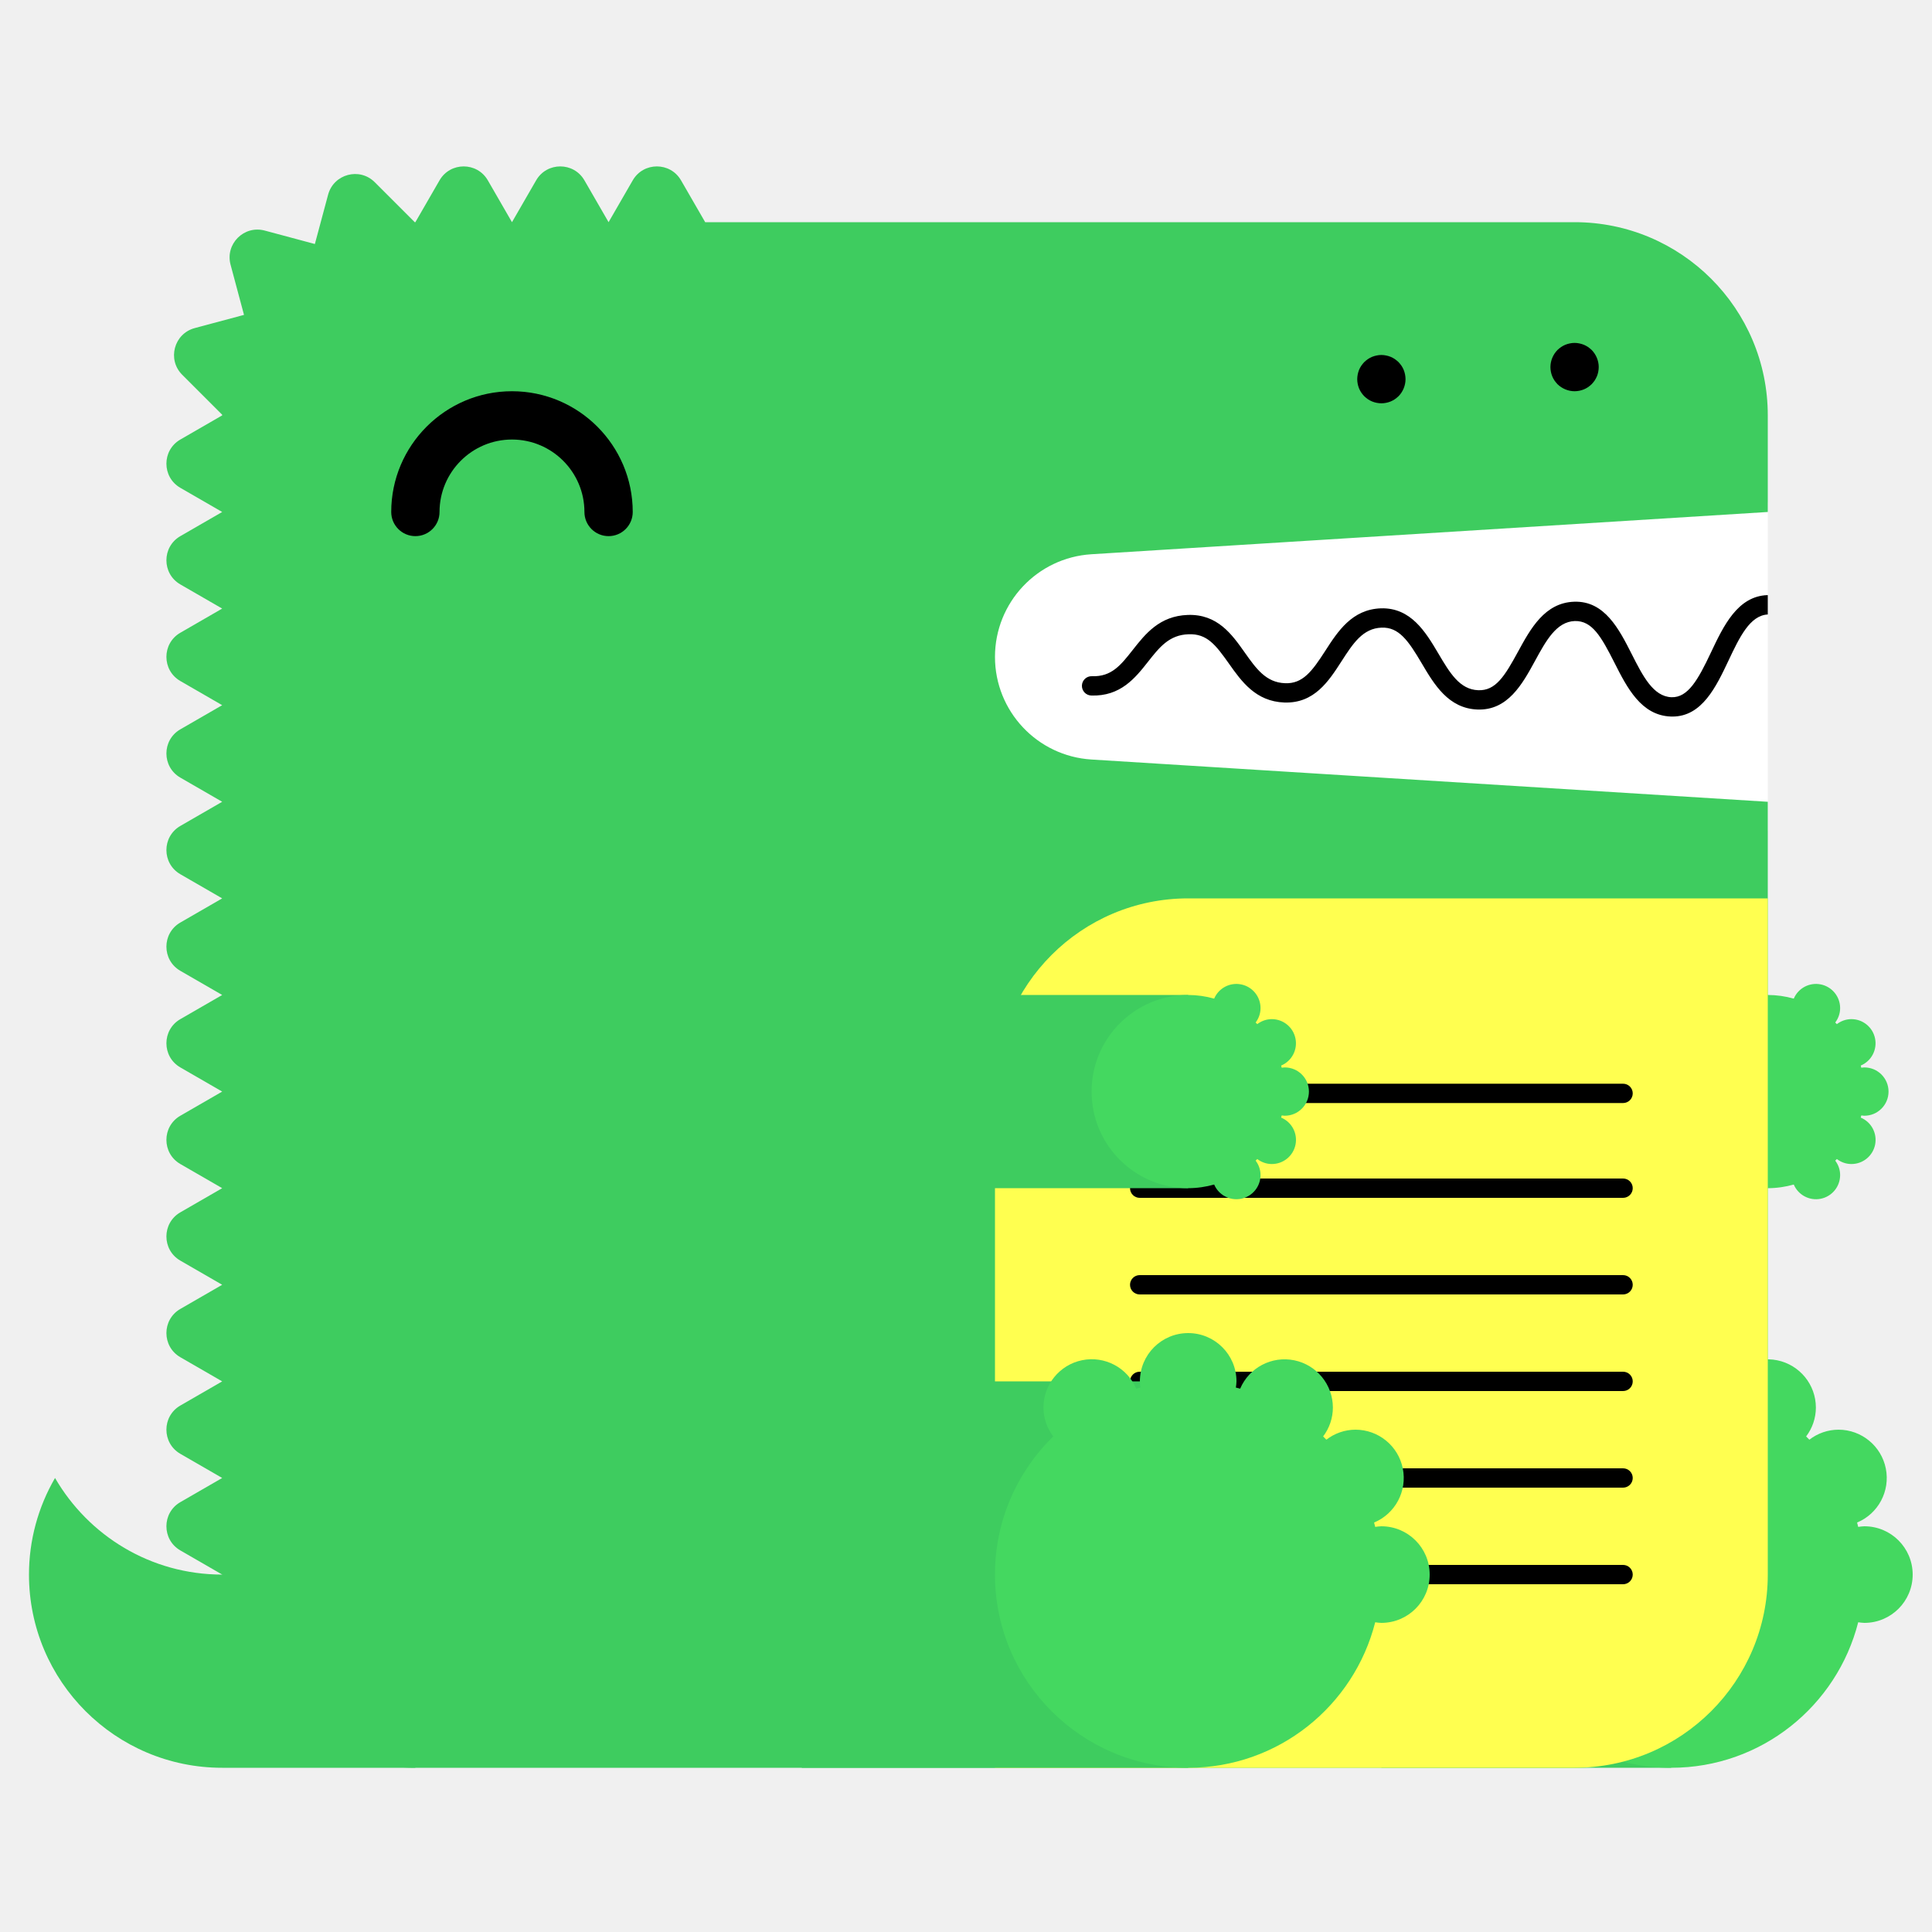
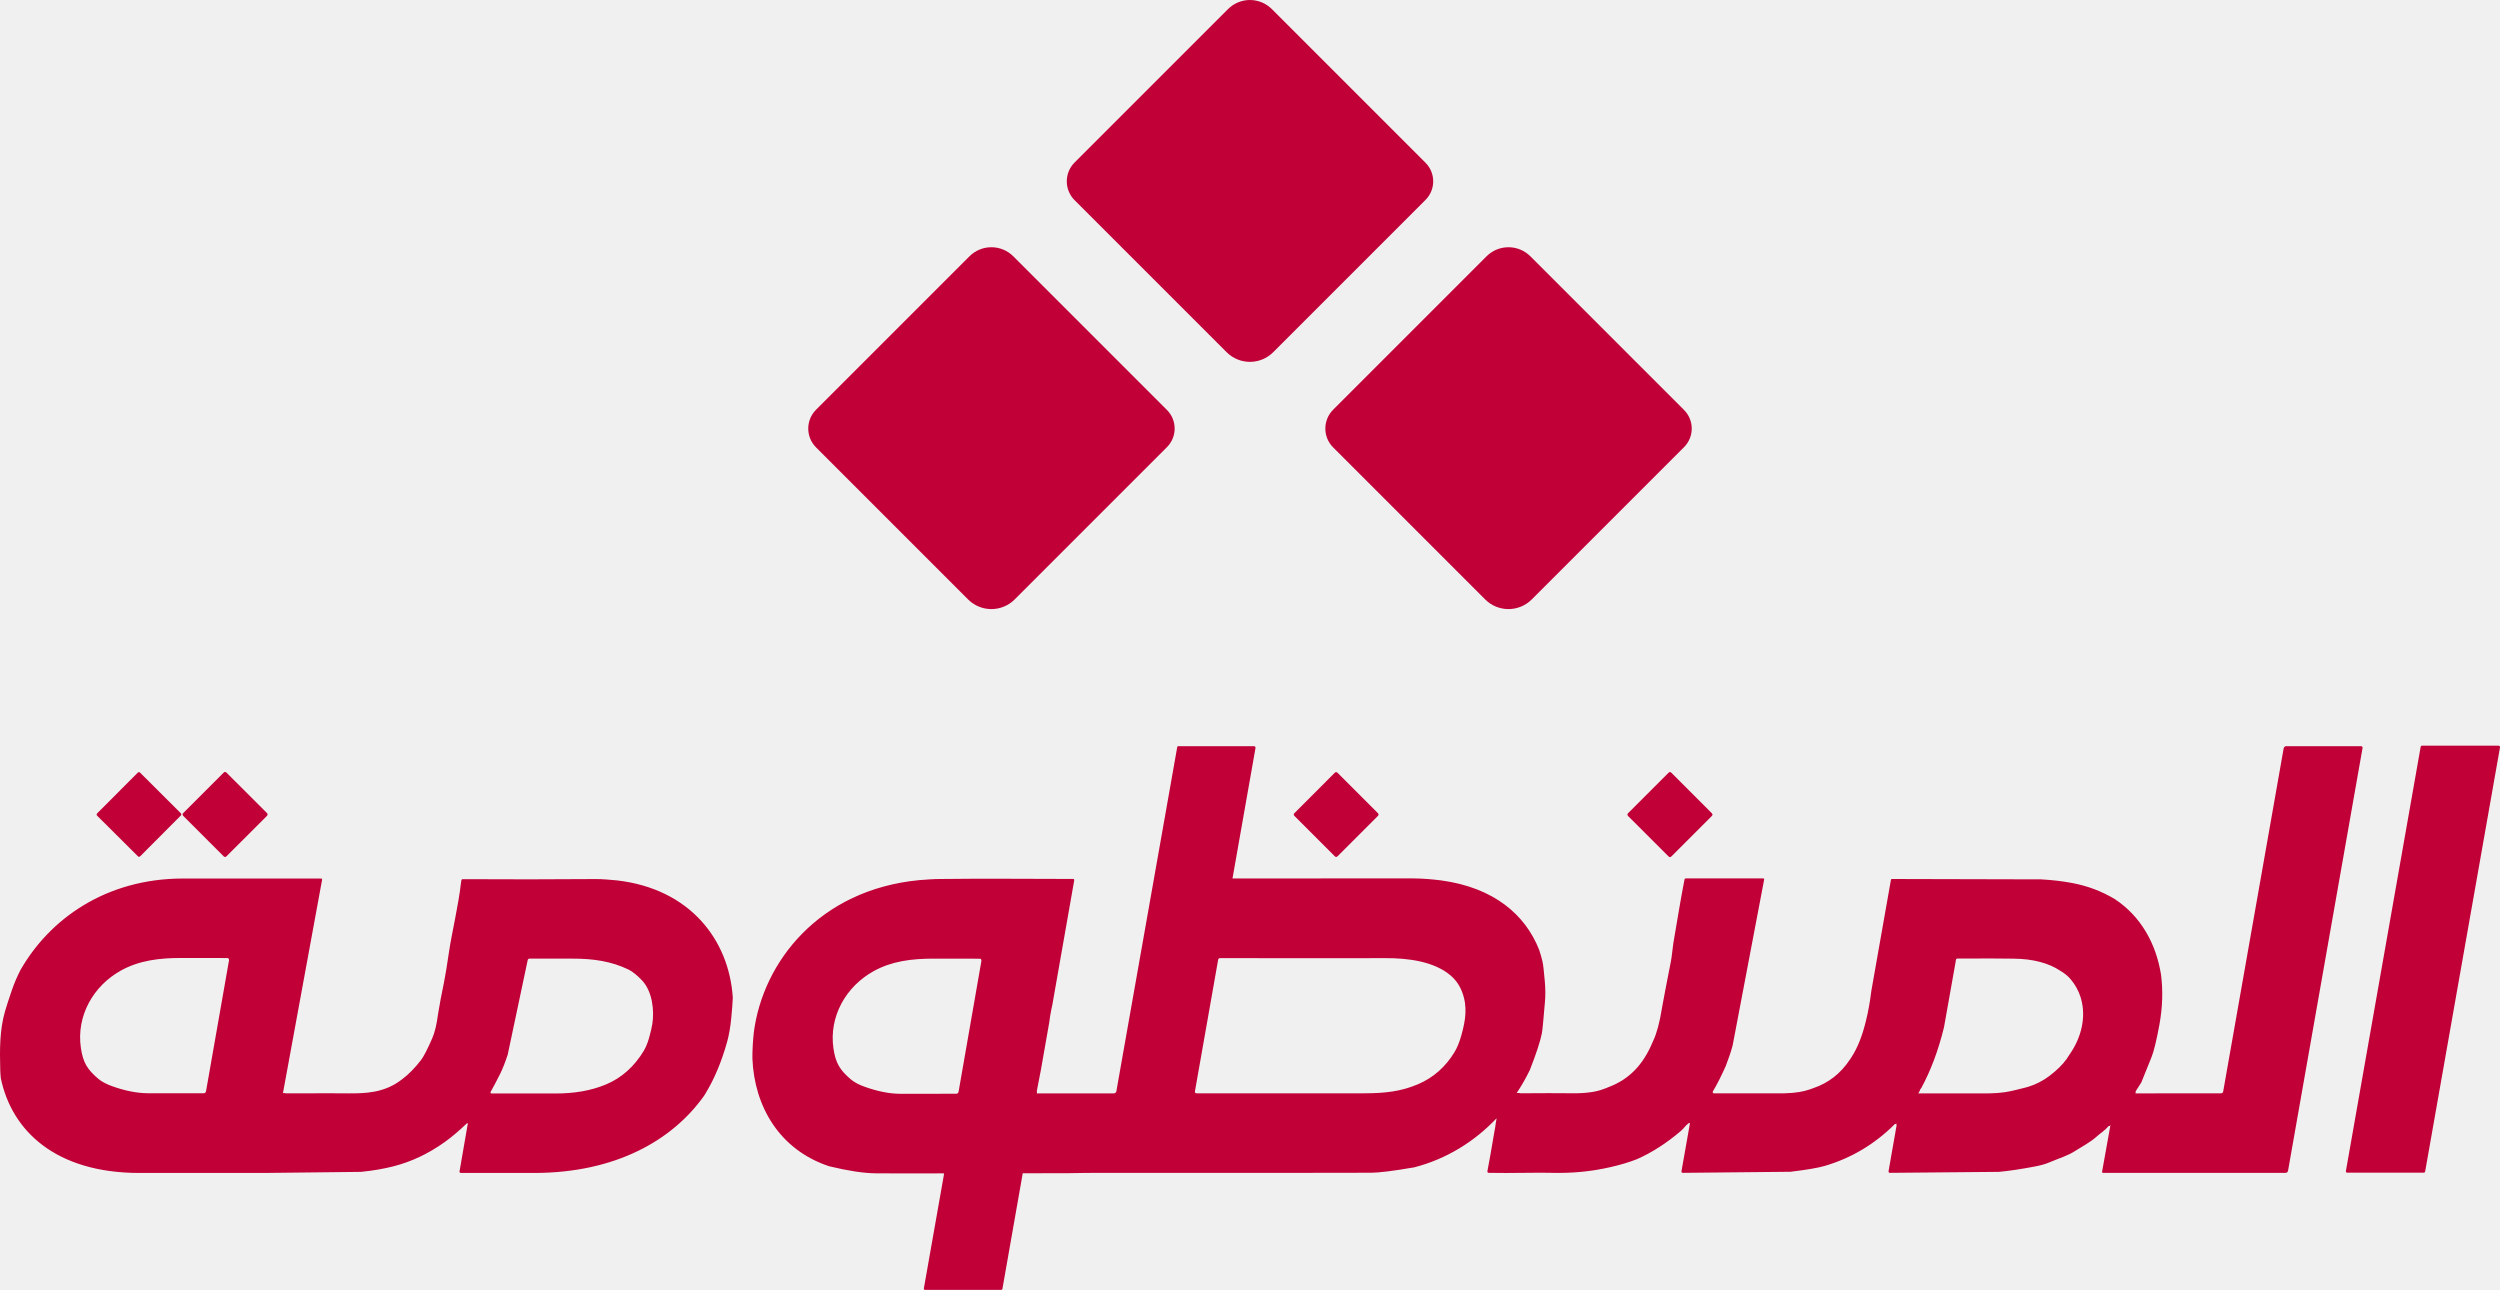
- <svg xmlns="http://www.w3.org/2000/svg" width="200" height="200" viewBox="0 0 200 200">
-   <g fill="none" fill-rule="evenodd">
-     <path fill="#FFF" d="M99 52h84v34H99z" />
-     <path d="M23 163c-7.398 0-13.843-4.027-17.303-10A19.886 19.886 0 0 0 3 163c0 11.046 8.954 20 20 20h20v-20H23z" fill="#3ECC5F" />
-     <path d="M112.98 57.376L183 53V43c0-11.046-8.954-20-20-20H73l-2.5-4.33c-1.112-1.925-3.889-1.925-5 0L63 23l-2.5-4.33c-1.111-1.925-3.889-1.925-5 0L53 23l-2.5-4.33c-1.111-1.925-3.889-1.925-5 0L43 23c-.022 0-.042.003-.065.003l-4.142-4.141c-1.57-1.571-4.252-.853-4.828 1.294l-1.369 5.104-5.192-1.392c-2.148-.575-4.111 1.389-3.535 3.536l1.39 5.193-5.102 1.367c-2.148.576-2.867 3.259-1.296 4.83l4.142 4.142c0 .021-.003.042-.003.064l-4.33 2.5c-1.925 1.111-1.925 3.889 0 5L23 53l-4.33 2.5c-1.925 1.111-1.925 3.889 0 5L23 63l-4.33 2.5c-1.925 1.111-1.925 3.889 0 5L23 73l-4.33 2.5c-1.925 1.111-1.925 3.889 0 5L23 83l-4.33 2.5c-1.925 1.111-1.925 3.889 0 5L23 93l-4.33 2.5c-1.925 1.111-1.925 3.889 0 5L23 103l-4.33 2.5c-1.925 1.111-1.925 3.889 0 5L23 113l-4.33 2.5c-1.925 1.111-1.925 3.889 0 5L23 123l-4.33 2.5c-1.925 1.111-1.925 3.889 0 5L23 133l-4.33 2.5c-1.925 1.111-1.925 3.889 0 5L23 143l-4.33 2.5c-1.925 1.111-1.925 3.889 0 5L23 153l-4.33 2.5c-1.925 1.111-1.925 3.889 0 5L23 163c0 11.046 8.954 20 20 20h120c11.046 0 20-8.954 20-20V83l-70.02-4.376A10.645 10.645 0 0 1 103 68c0-5.621 4.37-10.273 9.98-10.624" fill="#3ECC5F" />
-     <path fill="#3ECC5F" d="M143 183h30v-40h-30z" />
-     <path d="M193 158c-.219 0-.428.037-.639.064-.038-.15-.074-.301-.116-.451A5 5 0 0 0 190.32 148a4.96 4.96 0 0 0-3.016 1.036 26.531 26.531 0 0 0-.335-.336 4.955 4.955 0 0 0 1.011-2.987 5 5 0 0 0-9.599-1.959c-.148-.042-.297-.077-.445-.115.027-.211.064-.42.064-.639a5 5 0 0 0-5-5 5 5 0 0 0-5 5c0 .219.037.428.064.639-.148.038-.297.073-.445.115a4.998 4.998 0 0 0-9.599 1.959c0 1.125.384 2.151 1.011 2.987-3.717 3.632-6.031 8.693-6.031 14.3 0 11.046 8.954 20 20 20 9.339 0 17.16-6.41 19.361-15.064.211.027.42.064.639.064a5 5 0 0 0 5-5 5 5 0 0 0-5-5" fill="#44D860" />
-     <path fill="#3ECC5F" d="M153 123h30v-20h-30z" />
-     <path d="M193 115.5a2.5 2.5 0 1 0 0-5c-.109 0-.214.019-.319.032-.02-.075-.037-.15-.058-.225a2.501 2.501 0 0 0-.963-4.807c-.569 0-1.088.197-1.508.518a6.653 6.653 0 0 0-.168-.168c.314-.417.506-.931.506-1.494a2.5 2.5 0 0 0-4.8-.979A9.987 9.987 0 0 0 183 103c-5.522 0-10 4.478-10 10s4.478 10 10 10c.934 0 1.833-.138 2.69-.377a2.5 2.5 0 0 0 4.8-.979c0-.563-.192-1.077-.506-1.494.057-.055.113-.111.168-.168.42.321.939.518 1.508.518a2.5 2.5 0 0 0 .963-4.807c.021-.074.038-.15.058-.225.105.013.21.032.319.032" fill="#44D860" />
-     <path d="M63 55.5a2.5 2.5 0 0 1-2.5-2.5c0-4.136-3.364-7.5-7.5-7.5s-7.5 3.364-7.5 7.5a2.5 2.5 0 1 1-5 0c0-6.893 5.607-12.5 12.5-12.5S65.5 46.107 65.5 53a2.5 2.5 0 0 1-2.5 2.5" fill="#000" />
-     <path d="M103 183h60c11.046 0 20-8.954 20-20V93h-60c-11.046 0-20 8.954-20 20v70z" fill="#FFFF50" />
-     <path d="M168.02 124h-50.04a1 1 0 1 1 0-2h50.04a1 1 0 1 1 0 2m0 20h-50.04a1 1 0 1 1 0-2h50.04a1 1 0 1 1 0 2m0 20h-50.04a1 1 0 1 1 0-2h50.04a1 1 0 1 1 0 2m0-49.814h-50.04a1 1 0 1 1 0-2h50.04a1 1 0 1 1 0 2m0 19.814h-50.04a1 1 0 1 1 0-2h50.04a1 1 0 1 1 0 2m0 20h-50.04a1 1 0 1 1 0-2h50.04a1 1 0 1 1 0 2M183 61.611c-.012 0-.022-.006-.034-.005-3.09.105-4.552 3.196-5.842 5.923-1.346 2.85-2.387 4.703-4.093 4.647-1.889-.068-2.969-2.202-4.113-4.46-1.314-2.594-2.814-5.536-5.963-5.426-3.046.104-4.513 2.794-5.807 5.167-1.377 2.528-2.314 4.065-4.121 3.994-1.927-.07-2.951-1.805-4.136-3.813-1.321-2.236-2.848-4.75-5.936-4.664-2.994.103-4.465 2.385-5.763 4.4-1.373 2.13-2.335 3.428-4.165 3.351-1.973-.07-2.992-1.51-4.171-3.177-1.324-1.873-2.816-3.993-5.895-3.89-2.928.1-4.399 1.97-5.696 3.618-1.232 1.564-2.194 2.802-4.229 2.724a1 1 0 0 0-.072 2c3.017.101 4.545-1.8 5.872-3.487 1.177-1.496 2.193-2.787 4.193-2.855 1.926-.082 2.829 1.115 4.195 3.045 1.297 1.834 2.769 3.914 5.731 4.021 3.103.104 4.596-2.215 5.918-4.267 1.182-1.834 2.202-3.417 4.15-3.484 1.793-.067 2.769 1.35 4.145 3.681 1.297 2.197 2.766 4.686 5.787 4.796 3.125.108 4.634-2.62 5.949-5.035 1.139-2.088 2.214-4.06 4.119-4.126 1.793-.042 2.728 1.595 4.111 4.33 1.292 2.553 2.757 5.445 5.825 5.556l.169.003c3.064 0 4.518-3.075 5.805-5.794 1.139-2.41 2.217-4.68 4.067-4.773v-2z" fill="#000" />
-     <path fill="#3ECC5F" d="M83 183h40v-40H83z" />
-     <path d="M143 158c-.219 0-.428.037-.639.064-.038-.15-.074-.301-.116-.451A5 5 0 0 0 140.32 148a4.96 4.96 0 0 0-3.016 1.036 26.531 26.531 0 0 0-.335-.336 4.955 4.955 0 0 0 1.011-2.987 5 5 0 0 0-9.599-1.959c-.148-.042-.297-.077-.445-.115.027-.211.064-.42.064-.639a5 5 0 0 0-5-5 5 5 0 0 0-5 5c0 .219.037.428.064.639-.148.038-.297.073-.445.115a4.998 4.998 0 0 0-9.599 1.959c0 1.125.384 2.151 1.011 2.987-3.717 3.632-6.031 8.693-6.031 14.3 0 11.046 8.954 20 20 20 9.339 0 17.16-6.41 19.361-15.064.211.027.42.064.639.064a5 5 0 0 0 5-5 5 5 0 0 0-5-5" fill="#44D860" />
-     <path fill="#3ECC5F" d="M83 123h40v-20H83z" />
-     <path d="M133 115.5a2.5 2.5 0 1 0 0-5c-.109 0-.214.019-.319.032-.02-.075-.037-.15-.058-.225a2.501 2.501 0 0 0-.963-4.807c-.569 0-1.088.197-1.508.518a6.653 6.653 0 0 0-.168-.168c.314-.417.506-.931.506-1.494a2.5 2.5 0 0 0-4.8-.979A9.987 9.987 0 0 0 123 103c-5.522 0-10 4.478-10 10s4.478 10 10 10c.934 0 1.833-.138 2.69-.377a2.5 2.5 0 0 0 4.8-.979c0-.563-.192-1.077-.506-1.494.057-.055.113-.111.168-.168.42.321.939.518 1.508.518a2.5 2.5 0 0 0 .963-4.807c.021-.074.038-.15.058-.225.105.013.21.032.319.032" fill="#44D860" />
-     <path d="M143 41.75c-.16 0-.33-.02-.49-.05a2.52 2.52 0 0 1-.47-.14c-.15-.06-.29-.14-.431-.23-.13-.09-.259-.2-.38-.31-.109-.12-.219-.24-.309-.38s-.17-.28-.231-.43a2.619 2.619 0 0 1-.189-.96c0-.16.02-.33.05-.49.03-.16.08-.31.139-.47.061-.15.141-.29.231-.43.09-.13.2-.26.309-.38.121-.11.25-.22.38-.31.141-.09.281-.17.431-.23.149-.06.31-.11.47-.14.32-.07.65-.07.98 0 .159.03.32.08.47.14.149.06.29.14.43.23.13.09.259.2.38.31.11.12.22.25.31.38.09.14.17.28.23.43.06.16.11.31.14.47.029.16.05.33.05.49 0 .66-.271 1.31-.73 1.77-.121.11-.25.22-.38.31-.14.09-.281.17-.43.23a2.565 2.565 0 0 1-.96.19m20-1.25c-.66 0-1.3-.27-1.771-.73a3.802 3.802 0 0 1-.309-.38c-.09-.14-.17-.28-.231-.43a2.619 2.619 0 0 1-.189-.96c0-.66.27-1.3.729-1.77.121-.11.25-.22.38-.31.141-.09.281-.17.431-.23.149-.06.31-.11.47-.14.32-.07.66-.07.98 0 .159.03.32.08.47.14.149.06.29.14.43.23.13.09.259.2.38.31.459.47.73 1.11.73 1.77 0 .16-.021.33-.05.49-.03.16-.08.32-.14.47-.07.15-.14.29-.23.43-.09.13-.2.26-.31.38-.121.11-.25.22-.38.31-.14.09-.281.17-.43.23a2.565 2.565 0 0 1-.96.19" fill="#000" />
+ <svg xmlns="http://www.w3.org/2000/svg" width="149.39mm" height="77.077mm" viewBox="0 0 149.39 77.077" version="1.1" id="svg1" xml:space="preserve">
+   <defs id="defs1">
+     <clipPath id="1ee0bad8c9">
+       <path d="M 0,0.004 H 42.484 V 40.219 H 0 Z m 0,0" clip-rule="nonzero" id="path3" />
+     </clipPath>
+     <clipPath id="9775bdebb2">
+       <rect x="0" width="43" y="0" height="41" id="rect3" />
+     </clipPath>
+     <clipPath id="5a3df4fa49">
+       <path d="M 0.27,0.406 H 42.754 V 40.625 H 0.27 Z m 0,0" clip-rule="nonzero" id="path6" />
+     </clipPath>
+     <clipPath id="2522c3899c">
+       <rect x="0" width="43" y="0" height="41" id="rect6" />
+     </clipPath>
+     <clipPath id="e6001bf55a">
+       <path d="m 0.867,0.723 h 42.48 v 40.219 H 0.867 Z m 0,0" clip-rule="nonzero" id="path9" />
+     </clipPath>
+     <clipPath id="f4b681dc04">
+       <rect x="0" width="44" y="0" height="41" id="rect9" />
+     </clipPath>
+     <clipPath id="c3ec1561ed">
+       <path d="M 0.363,0.117 H 42.844 V 40.332 H 0.363 Z m 0,0" clip-rule="nonzero" id="path12" />
+     </clipPath>
+     <clipPath id="24cdb0dc57">
+       <rect x="0" width="43" y="0" height="41" id="rect12" />
+     </clipPath>
+     <clipPath id="06670b1523">
+       <path d="m 0.758,0.992 h 42.484 v 40.219 H 0.758 Z m 0,0" clip-rule="nonzero" id="path15" />
+     </clipPath>
+     <clipPath id="522d6e263b">
+       <rect x="0" width="44" y="0" height="42" id="rect15" />
+     </clipPath>
+     <clipPath clipPathUnits="userSpaceOnUse" id="clipPath1">
+       <path d="m 443.88,303.837 h 26.637 v 21.283 h -26.637 z m 0,0" clip-rule="nonzero" id="path18" style="stroke-width:0.576" />
+     </clipPath>
+     <clipPath clipPathUnits="userSpaceOnUse" id="clipPath19">
+       <path d="m 433.598,107.521 h 26.637 v 21.283 h -26.637 z m 0,0" clip-rule="nonzero" id="path20" style="stroke-width:0.576" />
+     </clipPath>
+     <clipPath clipPathUnits="userSpaceOnUse" id="clipPath20">
+       <path d="m 285.904,104.136 h 26.637 v 21.283 h -26.637 z m 0,0" clip-rule="nonzero" id="path23" style="stroke-width:0.576" />
+     </clipPath>
+     <clipPath clipPathUnits="userSpaceOnUse" id="clipPath29">
+       <path d="m 186.438,290.293 h 26.637 v 21.283 h -26.637 z m 0,0" clip-rule="nonzero" id="path30" style="stroke-width:0.576" />
+     </clipPath>
+     <clipPath clipPathUnits="userSpaceOnUse" id="clipPath33">
+       <path d="m 50.802,122.811 h 26.637 v 21.283 H 50.802 Z m 0,0" clip-rule="nonzero" id="path34" style="stroke-width:0.576" />
+     </clipPath>
+     <clipPath clipPathUnits="userSpaceOnUse" id="clipPath38">
+       <path d="M -2.1950618e-6,78.434 H 508 V 364.185 H -2.1950618e-6 Z m 0,0" clip-rule="nonzero" id="path39" style="stroke-width:0.576" />
+     </clipPath>
+     <clipPath clipPathUnits="userSpaceOnUse" id="clipPath48">
+       <path d="m 433.596,107.521 h 26.642 v 21.287 h -26.642 z m 0,0" clip-rule="nonzero" id="path49" style="stroke-width:0.576" />
+     </clipPath>
+     <clipPath clipPathUnits="userSpaceOnUse" id="clipPath49">
+       <path d="m 186.436,290.293 h 26.645 v 21.289 H 186.436 Z m 0,0" clip-rule="nonzero" id="path50" style="stroke-width:0.576" />
+     </clipPath>
+     <clipPath clipPathUnits="userSpaceOnUse" id="clipPath50">
+       <path d="m 443.878,303.837 h 26.645 v 21.289 h -26.645 z m 0,0" clip-rule="nonzero" id="path51" style="stroke-width:0.576" />
+     </clipPath>
+     <clipPath clipPathUnits="userSpaceOnUse" id="clipPath51">
+       <path d="m 50.8,122.811 h 26.645 v 21.287 H 50.8 Z m 0,0" clip-rule="nonzero" id="path52" style="stroke-width:0.576" />
+     </clipPath>
+     <clipPath clipPathUnits="userSpaceOnUse" id="clipPath52">
+       <path d="m 285.902,104.136 h 26.642 v 21.289 H 285.902 Z m 0,0" clip-rule="nonzero" id="path53" style="stroke-width:0.576" />
+     </clipPath>
+     <clipPath id="e7d05c8e55">
+       <path d="m 92,0.074 h 29 V 29 H 92 Z m 0,0" clip-rule="nonzero" id="path1" />
+     </clipPath>
+     <clipPath id="3e23fb32ff">
+       <path d="M 0.391,87 H 4 v 9 H 0.391 Z m 0,0" clip-rule="nonzero" id="path2" />
+     </clipPath>
+     <clipPath id="1ee0bad8c9-5">
+       <path d="M 0,0.004 H 42.484 V 40.219 H 0 Z m 0,0" clip-rule="nonzero" id="path3-5" />
+     </clipPath>
+     <clipPath id="9775bdebb2-1">
+       <rect x="0" width="43" y="0" height="41" id="rect3-7" />
+     </clipPath>
+     <clipPath id="5a3df4fa49-1">
+       <path d="M 0.27,0.406 H 42.754 V 40.625 H 0.27 Z m 0,0" clip-rule="nonzero" id="path6-1" />
+     </clipPath>
+     <clipPath id="2522c3899c-5">
+       <rect x="0" width="43" y="0" height="41" id="rect6-2" />
+     </clipPath>
+     <clipPath id="e6001bf55a-7">
+       <path d="m 0.867,0.723 h 42.48 v 40.219 H 0.867 Z m 0,0" clip-rule="nonzero" id="path9-6" />
+     </clipPath>
+     <clipPath id="f4b681dc04-1">
+       <rect x="0" width="44" y="0" height="41" id="rect9-4" />
+     </clipPath>
+     <clipPath id="c3ec1561ed-2">
+       <path d="M 0.363,0.117 H 42.844 V 40.332 H 0.363 Z m 0,0" clip-rule="nonzero" id="path12-3" />
+     </clipPath>
+     <clipPath id="24cdb0dc57-2">
+       <rect x="0" width="43" y="0" height="41" id="rect12-2" />
+     </clipPath>
+     <clipPath id="06670b1523-1">
+       <path d="m 0.758,0.992 h 42.484 v 40.219 H 0.758 Z m 0,0" clip-rule="nonzero" id="path15-6" />
+     </clipPath>
+     <clipPath id="522d6e263b-8">
+       <rect x="0" width="44" y="0" height="42" id="rect15-5" />
+     </clipPath>
+     <clipPath clipPathUnits="userSpaceOnUse" id="clipPath1-7">
+       <path d="m 443.88,303.837 h 26.637 v 21.283 h -26.637 z m 0,0" clip-rule="nonzero" id="path18-6" style="stroke-width:0.576" />
+     </clipPath>
+     <clipPath clipPathUnits="userSpaceOnUse" id="clipPath19-1">
+       <path d="m 433.598,107.521 h 26.637 v 21.283 h -26.637 z m 0,0" clip-rule="nonzero" id="path20-8" style="stroke-width:0.576" />
+     </clipPath>
+     <clipPath clipPathUnits="userSpaceOnUse" id="clipPath20-9">
+       <path d="m 285.904,104.136 h 26.637 v 21.283 h -26.637 z m 0,0" clip-rule="nonzero" id="path23-2" style="stroke-width:0.576" />
+     </clipPath>
+     <clipPath clipPathUnits="userSpaceOnUse" id="clipPath29-7">
+       <path d="m 186.438,290.293 h 26.637 v 21.283 h -26.637 z m 0,0" clip-rule="nonzero" id="path30-9" style="stroke-width:0.576" />
+     </clipPath>
+     <clipPath clipPathUnits="userSpaceOnUse" id="clipPath33-5">
+       <path d="m 50.802,122.811 h 26.637 v 21.283 H 50.802 Z m 0,0" clip-rule="nonzero" id="path34-4" style="stroke-width:0.576" />
+     </clipPath>
+     <clipPath clipPathUnits="userSpaceOnUse" id="clipPath38-3">
+       <path d="M -2.1950618e-6,78.434 H 508 V 364.185 H -2.1950618e-6 Z m 0,0" clip-rule="nonzero" id="path39-1" style="stroke-width:0.576" />
+     </clipPath>
+     <clipPath clipPathUnits="userSpaceOnUse" id="clipPath48-2">
+       <path d="m 433.596,107.521 h 26.642 v 21.287 h -26.642 z m 0,0" clip-rule="nonzero" id="path49-3" style="stroke-width:0.576" />
+     </clipPath>
+     <clipPath clipPathUnits="userSpaceOnUse" id="clipPath49-3">
+       <path d="m 186.436,290.293 h 26.645 v 21.289 H 186.436 Z m 0,0" clip-rule="nonzero" id="path50-4" style="stroke-width:0.576" />
+     </clipPath>
+     <clipPath clipPathUnits="userSpaceOnUse" id="clipPath50-1">
+       <path d="m 443.878,303.837 h 26.645 v 21.289 h -26.645 z m 0,0" clip-rule="nonzero" id="path51-1" style="stroke-width:0.576" />
+     </clipPath>
+     <clipPath clipPathUnits="userSpaceOnUse" id="clipPath51-3">
+       <path d="m 50.8,122.811 h 26.645 v 21.287 H 50.8 Z m 0,0" clip-rule="nonzero" id="path52-8" style="stroke-width:0.576" />
+     </clipPath>
+     <clipPath clipPathUnits="userSpaceOnUse" id="clipPath52-7">
+       <path d="m 285.902,104.136 h 26.642 v 21.289 H 285.902 Z m 0,0" clip-rule="nonzero" id="path53-4" style="stroke-width:0.576" />
+     </clipPath>
+     <clipPath id="e7d05c8e55-2">
+       <path d="m 92,0.074 h 29 V 29 H 92 Z m 0,0" clip-rule="nonzero" id="path1-7" />
+     </clipPath>
+     <clipPath id="3e23fb32ff-7">
+       <path d="M 0.391,87 H 4 v 9 H 0.391 Z m 0,0" clip-rule="nonzero" id="path2-9" />
+     </clipPath>
+   </defs>
+   <g id="layer1" transform="translate(-30.30521,-112.0685)">
+     <path id="path69" style="fill:#c10037" d="M 104.996 112.069 A 1.851 1.851 0 0 0 103.687 112.611 L 94.519 121.778 A 1.593 1.593 0 0 0 94.519 124.031 L 103.604 133.115 A 1.968 1.968 0 0 0 106.387 133.115 L 115.488 124.015 A 1.571 1.571 0 0 0 115.488 121.794 L 106.305 112.611 A 1.851 1.851 0 0 0 104.996 112.069 z M 89.546 126.842 A 1.851 1.851 0 0 0 88.237 127.384 L 79.07 136.551 A 1.593 1.593 0 0 0 79.07 138.804 L 88.154 147.888 A 1.968 1.968 0 0 0 90.938 147.888 L 100.038 138.788 A 1.571 1.571 0 0 0 100.038 136.567 L 90.855 127.384 A 1.851 1.851 0 0 0 89.546 126.842 z M 120.445 126.842 A 1.851 1.851 0 0 0 119.136 127.384 L 109.969 136.551 A 1.593 1.593 0 0 0 109.969 138.804 L 119.053 147.888 A 1.968 1.968 0 0 0 121.837 147.888 L 130.937 138.788 A 1.571 1.571 0 0 0 130.937 136.567 L 121.754 127.384 A 1.851 1.851 0 0 0 120.445 126.842 z M 175.049 156.625 C 174.994 156.625 174.962 156.653 174.953 156.705 L 170.489 182.03 C 170.482 182.062 170.484 182.088 170.496 182.107 C 170.502 182.115 170.509 182.122 170.517 182.127 C 170.529 182.134 170.542 182.14 170.56 182.142 C 170.561 182.142 170.562 182.142 170.564 182.142 L 173.994 182.144 L 175.13 182.144 C 175.148 182.144 175.163 182.142 175.176 182.137 C 175.179 182.135 175.182 182.133 175.185 182.131 C 175.205 182.118 175.218 182.098 175.222 182.075 L 179.695 156.729 C 179.697 156.711 179.695 156.695 179.691 156.682 C 179.684 156.66 179.667 156.642 179.646 156.633 C 179.637 156.63 179.627 156.628 179.615 156.627 C 179.615 156.627 179.614 156.627 179.613 156.627 L 178.684 156.626 L 175.049 156.625 z M 171.398 156.657 L 169.161 156.658 L 166.902 156.659 C 166.836 156.667 166.783 156.716 166.769 156.78 L 165.783 162.376 L 163.153 177.296 C 163.143 177.356 163.09 177.4 163.029 177.4 L 157.902 177.405 C 157.911 177.39 157.92 177.375 157.929 177.36 L 157.929 177.359 L 157.928 177.359 L 157.928 177.358 L 157.928 177.358 L 157.928 177.357 L 157.927 177.357 C 157.927 177.356 157.927 177.355 157.927 177.354 L 157.927 177.354 L 157.927 177.353 C 157.912 177.326 157.915 177.298 157.93 177.27 L 158.255 176.763 C 158.258 176.757 158.263 176.748 158.266 176.739 C 158.35 176.523 158.55 176.026 158.868 175.248 C 159.01 174.902 159.168 174.247 159.344 173.29 C 159.529 172.27 159.562 171.28 159.441 170.319 C 159.147 168.474 158.252 166.835 156.675 165.793 C 155.898 165.332 155.098 165.018 154.133 164.834 C 153.56 164.725 152.939 164.653 152.271 164.616 L 143.357 164.594 C 143.356 164.593 143.355 164.593 143.355 164.594 C 143.33 164.596 143.312 164.611 143.302 164.634 C 143.302 164.636 143.301 164.638 143.3 164.641 L 142.129 171.28 C 142.048 171.942 141.94 172.539 141.805 173.076 C 141.609 173.882 141.331 174.663 140.912 175.288 C 140.893 175.316 140.874 175.345 140.855 175.373 C 140.286 176.237 139.556 176.781 138.679 177.086 C 138.504 177.153 138.322 177.211 138.134 177.26 C 137.73 177.365 137.162 177.415 136.427 177.403 L 132.679 177.403 C 132.681 177.399 132.684 177.395 132.686 177.39 C 132.675 177.384 132.666 177.374 132.66 177.362 C 132.644 177.334 132.644 177.307 132.664 177.279 C 132.912 176.866 133.168 176.357 133.434 175.759 C 133.582 175.368 133.725 174.973 133.84 174.544 C 134.463 171.264 135.1 167.912 135.723 164.63 C 135.729 164.586 135.712 164.561 135.669 164.559 L 135.665 164.559 L 131.046 164.559 C 131.003 164.559 130.977 164.578 130.966 164.615 C 130.721 165.881 130.514 167.162 130.296 168.441 C 130.241 168.817 130.206 169.247 130.148 169.536 C 129.899 170.8 129.732 171.666 129.648 172.137 C 129.639 172.191 129.629 172.245 129.62 172.299 C 129.481 173.158 129.308 173.803 129.107 174.235 C 129.092 174.266 129.078 174.297 129.064 174.327 C 128.467 175.784 127.574 176.576 126.526 176.989 C 126.341 177.071 126.148 177.144 125.946 177.208 C 125.48 177.356 124.807 177.421 123.927 177.396 L 122.839 177.391 C 122.407 177.392 121.852 177.395 121.176 177.399 C 121.148 177.399 121.128 177.394 121.115 177.383 L 120.938 177.382 C 121.236 176.934 121.501 176.469 121.73 175.992 C 121.735 175.979 121.74 175.967 121.744 175.954 C 122.115 175 122.346 174.29 122.439 173.827 C 122.473 173.663 122.534 173.027 122.627 171.913 C 122.658 171.552 122.654 171.154 122.618 170.719 C 122.565 170.107 122.52 169.709 122.479 169.527 C 122.423 169.284 122.355 169.048 122.276 168.821 C 121.45 166.721 119.563 165.105 116.428 164.679 C 115.884 164.609 115.325 164.562 114.739 164.559 L 104.718 164.561 C 104.498 164.561 104.276 164.561 104.051 164.561 C 104.044 164.561 104.037 164.562 104.031 164.561 L 103.954 164.561 L 105.326 156.782 C 105.342 156.699 105.305 156.655 105.222 156.659 L 100.705 156.659 C 100.695 156.659 100.687 156.661 100.68 156.664 C 100.673 156.667 100.668 156.673 100.663 156.679 C 100.66 156.684 100.657 156.691 100.655 156.699 C 100.653 156.709 100.651 156.718 100.649 156.727 L 97.036 177.155 C 97.032 177.184 97.028 177.212 97.025 177.241 C 97.018 177.295 96.999 177.335 96.969 177.362 C 96.94 177.39 96.901 177.406 96.861 177.406 L 94.524 177.405 L 92.397 177.405 C 92.391 177.405 92.385 177.405 92.38 177.404 L 92.259 177.404 L 92.272 177.327 C 92.261 177.303 92.258 177.275 92.264 177.244 C 92.353 176.786 92.433 176.374 92.504 176.008 L 93.003 173.169 C 93.038 172.9 93.077 172.626 93.129 172.388 C 93.149 172.297 93.169 172.207 93.188 172.117 L 94.494 164.688 C 94.495 164.682 94.495 164.676 94.496 164.67 C 94.502 164.623 94.482 164.596 94.44 164.591 C 94.437 164.591 94.433 164.591 94.429 164.591 C 93.526 164.589 88.03 164.564 86.599 164.593 C 86.565 164.593 86.532 164.593 86.498 164.593 C 86.047 164.595 85.648 164.632 85.237 164.661 C 79.258 165.234 75.898 169.544 75.352 173.749 C 75.295 174.275 75.264 174.795 75.265 175.31 C 75.378 178.186 76.882 180.773 79.85 181.759 C 80.99 182.034 81.916 182.175 82.624 182.181 C 82.632 182.181 82.64 182.181 82.647 182.181 C 83.065 182.186 83.488 182.187 83.913 182.186 C 84.785 182.188 85.672 182.188 86.574 182.184 C 86.579 182.184 86.584 182.185 86.589 182.185 C 86.633 182.186 86.678 182.185 86.722 182.185 L 86.7 182.312 C 86.7 182.319 86.699 182.326 86.698 182.332 L 85.512 189.054 C 85.503 189.115 85.528 189.146 85.59 189.146 L 90.125 189.146 C 90.14 189.146 90.153 189.144 90.164 189.139 C 90.182 189.129 90.198 189.112 90.204 189.092 C 90.205 189.089 90.205 189.086 90.206 189.083 L 91.42 182.178 L 94.11 182.174 C 94.742 182.164 95.355 182.153 95.916 182.153 C 100.565 182.155 104.248 182.155 106.963 182.155 L 112.223 182.147 C 112.23 182.147 112.236 182.147 112.243 182.147 C 112.722 182.144 113.555 182.039 114.752 181.835 C 114.769 181.832 114.786 181.83 114.803 181.827 C 116.774 181.321 118.443 180.256 119.737 178.89 C 119.714 179.023 119.692 179.156 119.669 179.29 C 119.671 179.3 119.672 179.311 119.67 179.322 L 119.562 179.933 C 119.442 180.649 119.321 181.363 119.187 182.054 C 119.179 182.117 119.208 182.15 119.271 182.153 C 120.646 182.184 122.04 182.121 123.414 182.157 C 123.419 182.157 123.425 182.157 123.43 182.157 C 124.077 182.157 124.583 182.119 125.041 182.067 C 125.249 182.045 125.453 182.015 125.656 181.984 C 126.029 181.924 126.297 181.865 126.562 181.806 C 127.101 181.681 127.627 181.533 128.123 181.336 C 129.018 180.942 129.894 180.379 130.747 179.65 C 130.948 179.477 131.034 179.301 131.231 179.175 C 131.247 179.166 131.259 179.169 131.272 179.175 C 131.281 179.182 131.287 179.19 131.288 179.201 L 131.288 179.201 C 131.288 179.204 131.288 179.208 131.287 179.212 L 131.279 179.257 L 131.278 179.257 L 130.786 182.043 C 130.775 182.112 130.801 182.148 130.864 182.153 L 137.294 182.089 C 138.27 181.972 138.952 181.854 139.341 181.74 C 140.928 181.274 142.323 180.444 143.521 179.252 C 143.543 179.231 143.566 179.223 143.592 179.233 C 143.605 179.22 143.618 179.206 143.63 179.193 L 143.62 179.251 C 143.636 179.266 143.643 179.287 143.638 179.314 L 143.16 182.039 C 143.149 182.109 143.173 182.146 143.232 182.153 L 149.76 182.094 C 150.387 182.035 151.116 181.925 151.949 181.765 C 152.273 181.7 152.545 181.623 152.768 181.527 C 153.41 181.256 153.873 181.132 154.333 180.829 C 154.642 180.629 155.209 180.332 155.577 179.999 C 155.824 179.776 156.08 179.626 156.302 179.366 C 156.321 179.348 156.339 179.341 156.361 179.354 L 156.362 179.354 L 156.362 179.354 L 156.362 179.355 L 156.363 179.355 C 156.381 179.337 156.399 179.318 156.417 179.3 L 155.953 181.884 L 155.919 182.08 C 155.916 182.098 155.916 182.113 155.922 182.125 C 155.924 182.129 155.926 182.132 155.929 182.136 L 155.93 182.136 C 155.931 182.137 155.932 182.138 155.934 182.14 C 155.945 182.149 155.962 182.154 155.985 182.154 L 166.867 182.154 C 166.96 182.154 167.012 182.111 167.031 182.019 L 167.191 181.109 L 171.48 156.776 C 171.491 156.703 171.464 156.664 171.398 156.657 z M 43.755 158.196 C 43.725 158.196 43.695 158.212 43.665 158.242 L 41.26 160.647 C 41.198 160.706 41.198 160.765 41.26 160.827 L 43.665 163.234 C 43.726 163.293 43.785 163.293 43.843 163.234 L 46.252 160.827 C 46.31 160.765 46.31 160.706 46.252 160.647 L 43.843 158.242 C 43.814 158.212 43.785 158.196 43.755 158.196 z M 130.095 158.202 C 130.067 158.202 130.038 158.217 130.009 158.246 L 127.595 160.66 C 127.539 160.716 127.539 160.774 127.595 160.833 L 130.009 163.244 C 130.068 163.303 130.123 163.303 130.182 163.244 L 132.593 160.833 C 132.652 160.774 132.652 160.716 132.593 160.66 L 130.182 158.246 C 130.153 158.217 130.124 158.202 130.095 158.202 z M 38.606 158.206 C 38.581 158.207 38.555 158.22 38.531 158.246 L 36.116 160.667 C 36.067 160.716 36.067 160.769 36.116 160.818 L 38.539 163.229 C 38.589 163.281 38.638 163.281 38.691 163.229 L 41.102 160.809 C 41.154 160.759 41.154 160.707 41.102 160.657 L 38.681 158.243 C 38.657 158.218 38.631 158.206 38.606 158.206 z M 110.147 158.207 C 110.119 158.207 110.09 158.221 110.062 158.249 L 107.657 160.657 C 107.598 160.713 107.598 160.769 107.657 160.827 L 110.065 163.235 C 110.121 163.291 110.177 163.291 110.232 163.235 L 112.64 160.827 C 112.696 160.772 112.696 160.716 112.64 160.657 L 110.232 158.249 C 110.204 158.221 110.176 158.207 110.147 158.207 z M 41.216 164.566 C 36.617 164.575 33.257 166.997 31.524 170.041 C 31.337 170.409 31.158 170.815 31.013 171.241 C 30.827 171.781 30.692 172.201 30.605 172.5 C 30.287 173.59 30.284 174.794 30.321 176.017 C 30.327 176.183 30.338 176.346 30.355 176.504 C 31.007 179.638 33.63 182.16 38.636 182.16 C 38.837 182.158 41.399 182.157 46.316 182.157 L 46.338 182.157 L 51.87 182.095 L 51.872 182.095 C 52.584 182.024 53.229 181.913 53.809 181.765 C 54.89 181.49 55.911 181.006 56.875 180.317 C 57.291 180.021 57.733 179.644 58.205 179.193 C 58.215 179.184 58.227 179.18 58.243 179.187 C 58.251 179.193 58.256 179.199 58.258 179.207 L 58.259 179.206 L 58.259 179.206 L 58.26 179.205 L 58.26 179.205 L 58.259 179.215 C 58.258 179.217 58.258 179.22 58.258 179.222 L 58.224 179.414 L 57.761 182.088 C 57.769 182.133 57.803 182.158 57.866 182.158 C 58.04 182.158 59.463 182.157 62.131 182.16 L 62.207 182.16 C 67.126 182.16 70.508 180.181 72.376 177.551 C 72.401 177.511 72.425 177.471 72.45 177.431 C 72.987 176.557 73.419 175.523 73.753 174.335 C 73.867 173.927 73.95 173.445 74.003 172.896 C 74.054 172.36 74.085 171.956 74.094 171.685 C 73.876 168.246 71.546 165.175 67.16 164.676 C 66.74 164.64 66.32 164.595 65.901 164.598 L 65.89 164.598 C 63.244 164.619 60.598 164.619 57.955 164.604 C 57.926 164.604 57.904 164.614 57.89 164.634 C 57.889 164.635 57.888 164.637 57.887 164.639 C 57.884 164.644 57.881 164.651 57.879 164.658 C 57.879 164.659 57.879 164.66 57.879 164.661 L 57.857 164.788 C 57.691 166.236 57.312 167.768 57.143 168.905 C 57.017 169.769 56.912 170.402 56.829 170.81 C 56.753 171.182 56.689 171.502 56.637 171.772 L 56.474 172.708 C 56.4 173.295 56.285 173.767 56.131 174.122 C 55.835 174.792 55.612 175.225 55.464 175.413 C 55.099 175.885 54.73 176.263 54.355 176.544 C 53.288 177.396 52.113 177.404 51.157 177.404 L 50.18 177.399 C 49.535 177.398 48.604 177.399 47.379 177.401 C 47.356 177.401 47.339 177.396 47.328 177.386 L 47.214 177.385 L 49.553 164.634 C 49.554 164.628 49.554 164.623 49.554 164.618 C 49.552 164.595 49.536 164.576 49.514 164.569 C 49.511 164.568 49.507 164.567 49.504 164.567 L 49.503 164.567 C 49.499 164.567 49.495 164.567 49.49 164.567 L 41.242 164.567 C 41.233 164.567 41.225 164.567 41.216 164.567 L 41.216 164.566 z M 41.204 169.314 C 42.263 169.32 43.158 169.32 43.896 169.317 C 43.93 169.317 43.958 169.332 43.973 169.363 L 43.973 169.363 L 43.974 169.364 C 43.976 169.369 43.98 169.38 43.986 169.394 C 43.992 169.415 43.992 169.437 43.989 169.461 L 42.618 177.269 C 42.602 177.356 42.55 177.399 42.461 177.399 C 40.883 177.399 39.768 177.4 39.117 177.396 C 38.5 177.39 37.808 177.258 37.052 176.992 C 36.675 176.859 36.385 176.708 36.181 176.535 C 35.526 175.979 35.264 175.566 35.137 174.68 C 34.86 172.769 35.882 170.975 37.542 170.058 C 38.62 169.465 39.818 169.305 41.204 169.314 z M 103.227 169.321 C 105.521 169.33 108.821 169.33 113.128 169.324 C 114.403 169.321 115.986 169.503 116.987 170.358 C 117.295 170.624 117.527 170.951 117.676 171.346 C 118.009 172.226 117.885 173.026 117.629 173.94 C 117.515 174.344 117.379 174.68 117.216 174.946 C 116.678 175.829 115.956 176.465 115.048 176.854 C 114.042 177.286 113.076 177.4 111.819 177.4 C 107.389 177.403 104.051 177.403 101.816 177.4 C 101.73 177.397 101.696 177.357 101.711 177.273 L 103.094 169.432 C 103.106 169.358 103.15 169.321 103.227 169.321 z M 147.266 169.348 L 147.265 169.348 L 147.282 169.348 L 147.31 169.348 C 148.842 169.339 149.935 169.342 150.589 169.354 C 150.597 169.355 150.605 169.355 150.613 169.355 C 151.818 169.359 152.745 169.632 153.416 170.075 C 153.657 170.217 153.867 170.382 154.028 170.571 C 154.3 170.889 154.503 171.25 154.633 171.655 C 154.649 171.703 154.661 171.753 154.673 171.802 C 154.952 172.832 154.704 174.025 153.997 175.045 C 153.932 175.154 153.866 175.256 153.799 175.35 C 153.559 175.686 153.213 176.026 152.765 176.366 C 152.376 176.659 151.947 176.878 151.475 177.02 C 151.272 177.081 151.106 177.113 150.925 177.159 C 150.846 177.181 150.765 177.2 150.683 177.22 C 150.485 177.264 150.275 177.311 150.077 177.338 C 150.075 177.338 150.074 177.338 150.072 177.338 C 149.822 177.372 149.566 177.396 149.277 177.401 C 149.218 177.403 149.16 177.404 149.101 177.404 L 149.041 177.404 C 148.613 177.407 147.293 177.406 145.085 177.406 C 145.075 177.406 145.065 177.406 145.057 177.404 L 144.935 177.404 C 144.965 177.351 144.996 177.298 145.026 177.244 L 145.032 177.208 C 145.035 177.19 145.045 177.175 145.057 177.159 C 145.078 177.132 145.099 177.104 145.119 177.076 C 145.659 176.075 146.124 174.88 146.471 173.451 L 147.159 169.58 C 147.166 169.531 147.173 169.483 147.181 169.435 C 147.184 169.419 147.188 169.404 147.194 169.392 C 147.207 169.365 147.235 169.348 147.266 169.348 z M 61.95 169.35 L 61.95 169.35 L 61.95 169.351 L 64.439 169.352 C 64.463 169.352 64.488 169.352 64.512 169.352 C 65.757 169.349 66.845 169.513 67.853 170.001 C 68.103 170.121 68.375 170.343 68.678 170.661 C 69.28 171.307 69.419 172.434 69.283 173.277 C 69.278 173.303 69.268 173.337 69.263 173.365 C 69.24 173.508 69.209 173.651 69.168 173.793 C 69.081 174.163 68.966 174.545 68.776 174.86 C 68.205 175.805 67.455 176.475 66.532 176.864 C 65.612 177.25 64.621 177.413 63.491 177.41 C 63.457 177.41 63.423 177.41 63.389 177.41 L 59.634 177.41 C 59.637 177.405 59.64 177.401 59.642 177.396 C 59.636 177.391 59.63 177.384 59.625 177.376 C 59.613 177.355 59.613 177.333 59.625 177.312 C 59.804 176.994 59.993 176.632 60.197 176.228 C 60.333 175.953 60.484 175.574 60.644 175.093 L 60.644 175.093 L 60.644 175.092 L 60.644 175.092 L 60.644 175.091 L 60.644 175.091 L 61.838 169.441 C 61.847 169.399 61.868 169.373 61.902 169.36 C 61.917 169.353 61.933 169.35 61.95 169.35 z M 86.167 169.353 L 86.167 169.353 C 87.223 169.359 88.118 169.36 88.856 169.357 C 88.89 169.354 88.918 169.369 88.933 169.4 C 88.936 169.406 88.939 169.416 88.946 169.431 C 88.952 169.453 88.952 169.474 88.949 169.499 L 87.587 177.3 C 87.572 177.387 87.519 177.427 87.432 177.427 C 85.855 177.433 84.74 177.432 84.089 177.429 C 83.472 177.426 82.783 177.293 82.027 177.028 C 81.65 176.898 81.36 176.747 81.156 176.574 C 80.502 176.018 80.239 175.605 80.109 174.722 C 79.832 172.814 80.85 171.02 82.511 170.1 C 83.583 169.507 84.781 169.344 86.167 169.353 z " />
  </g>
</svg>
